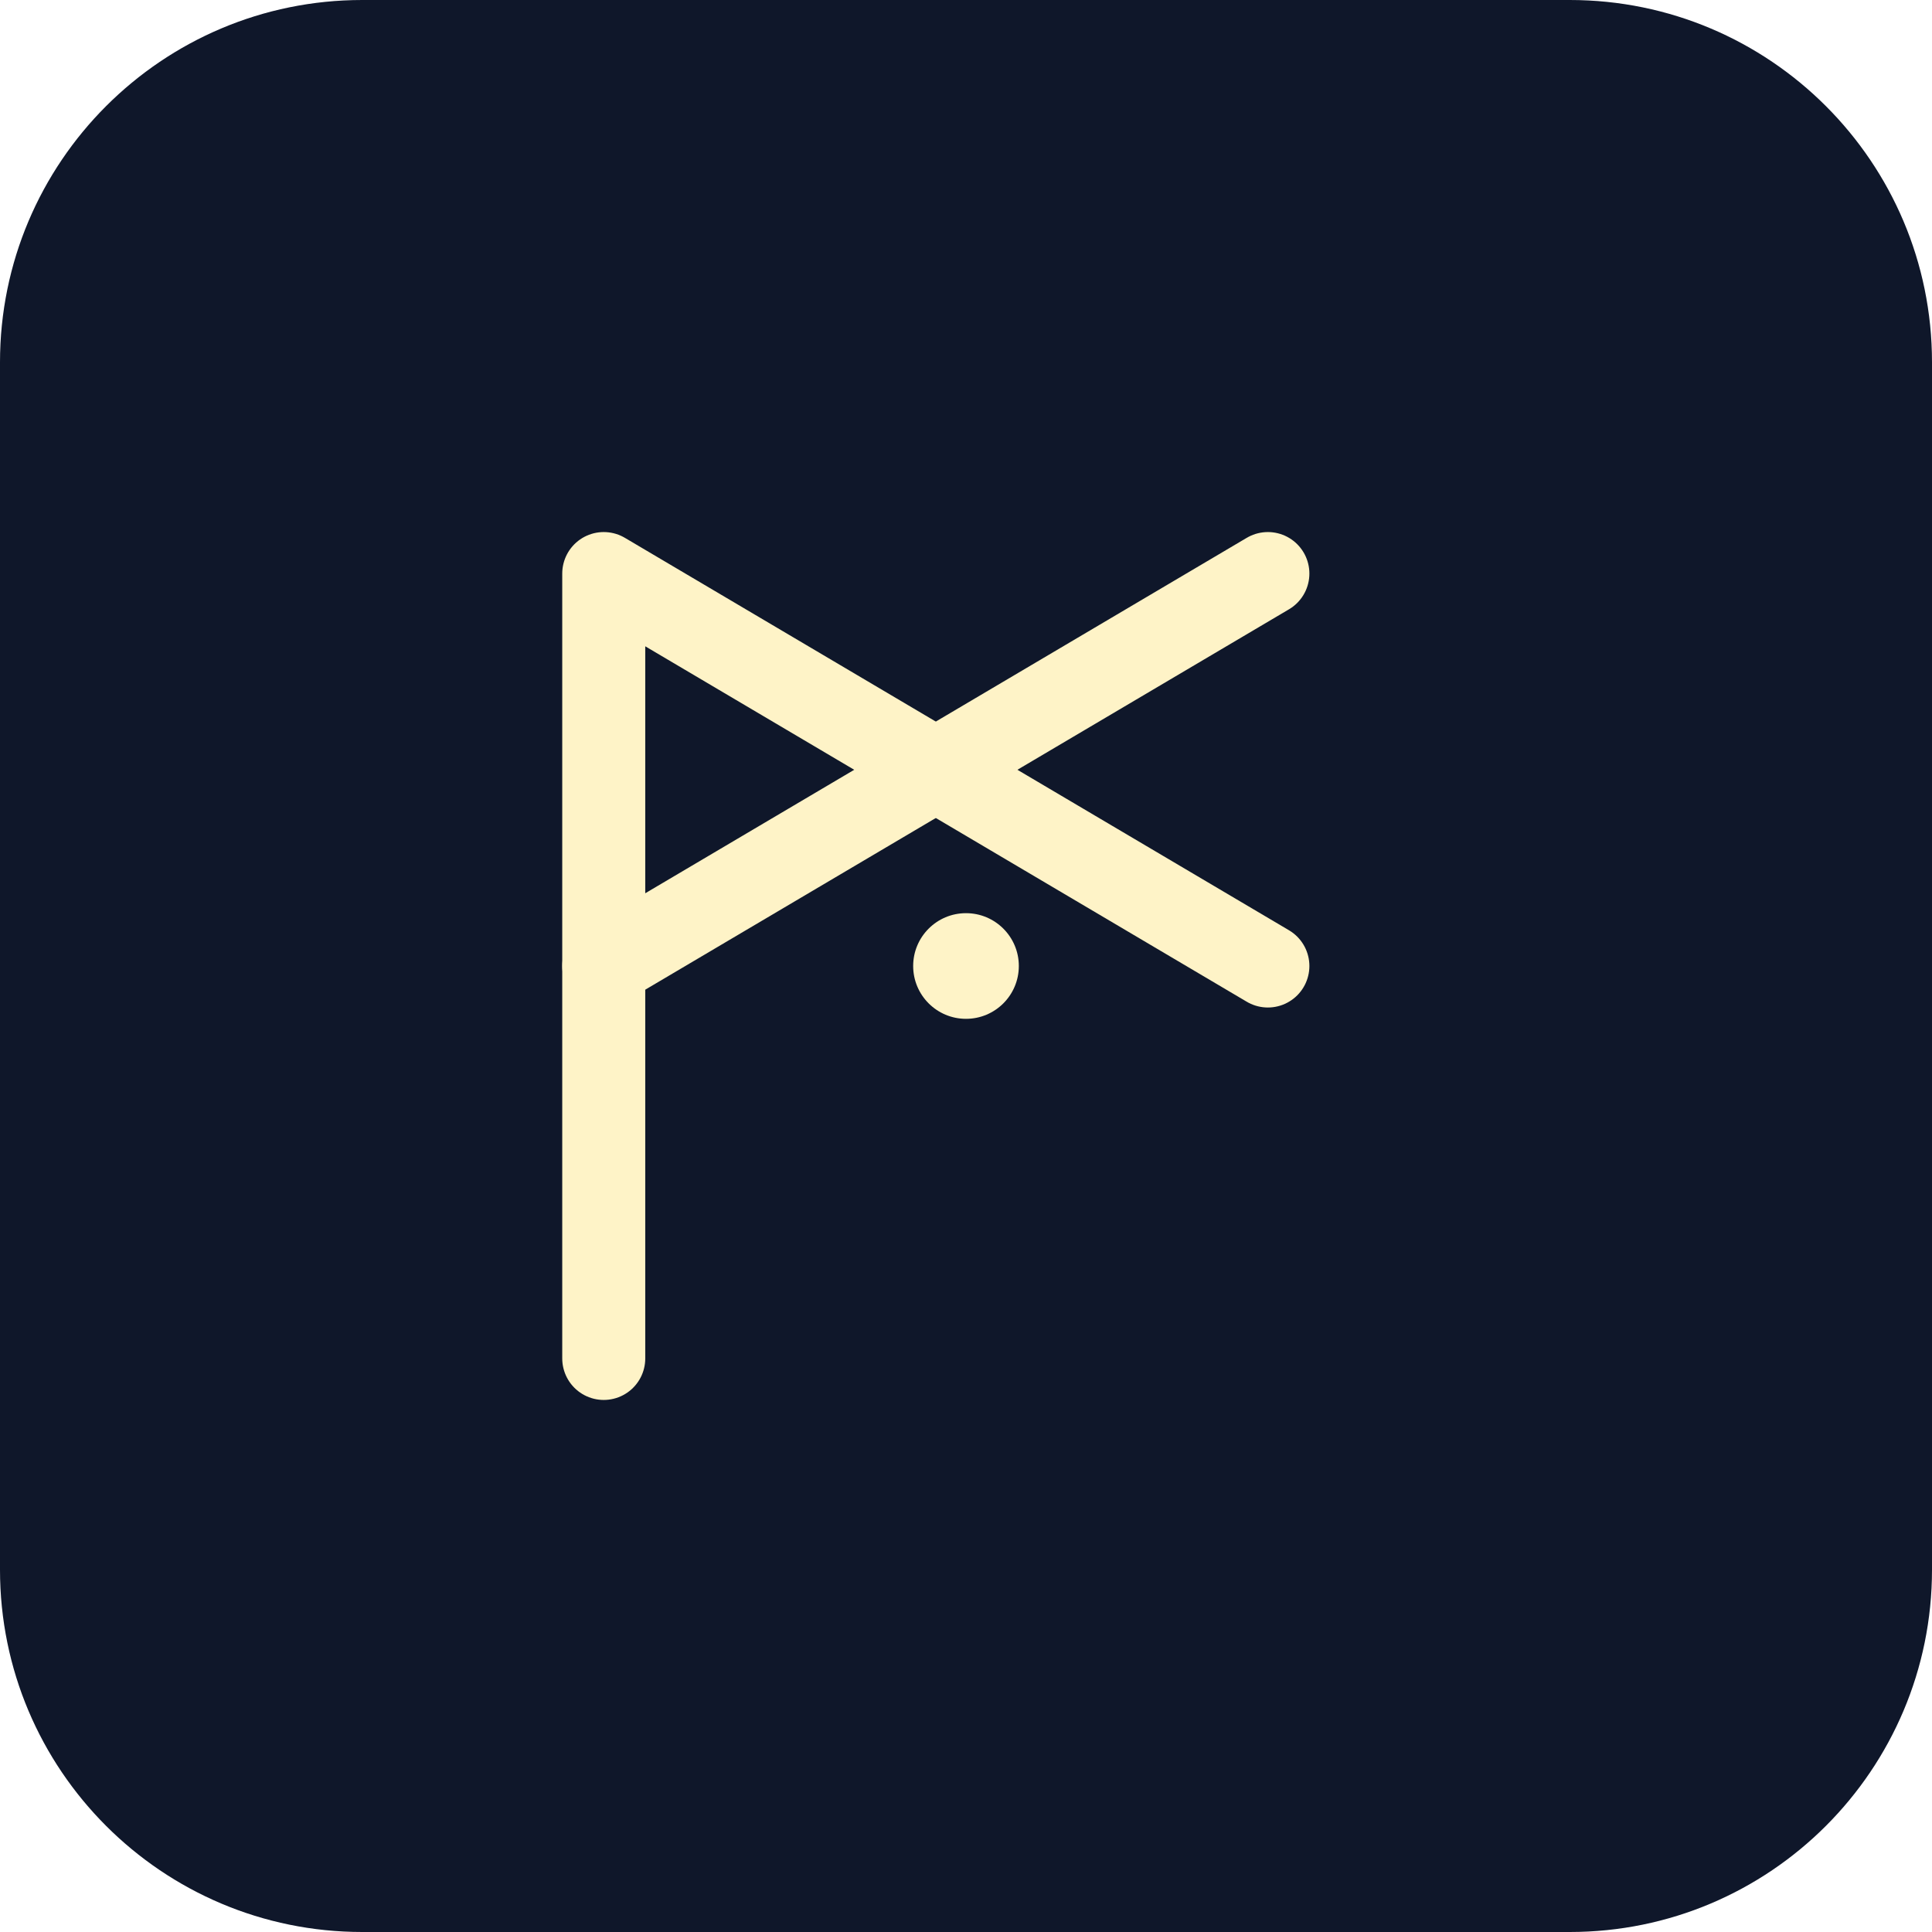
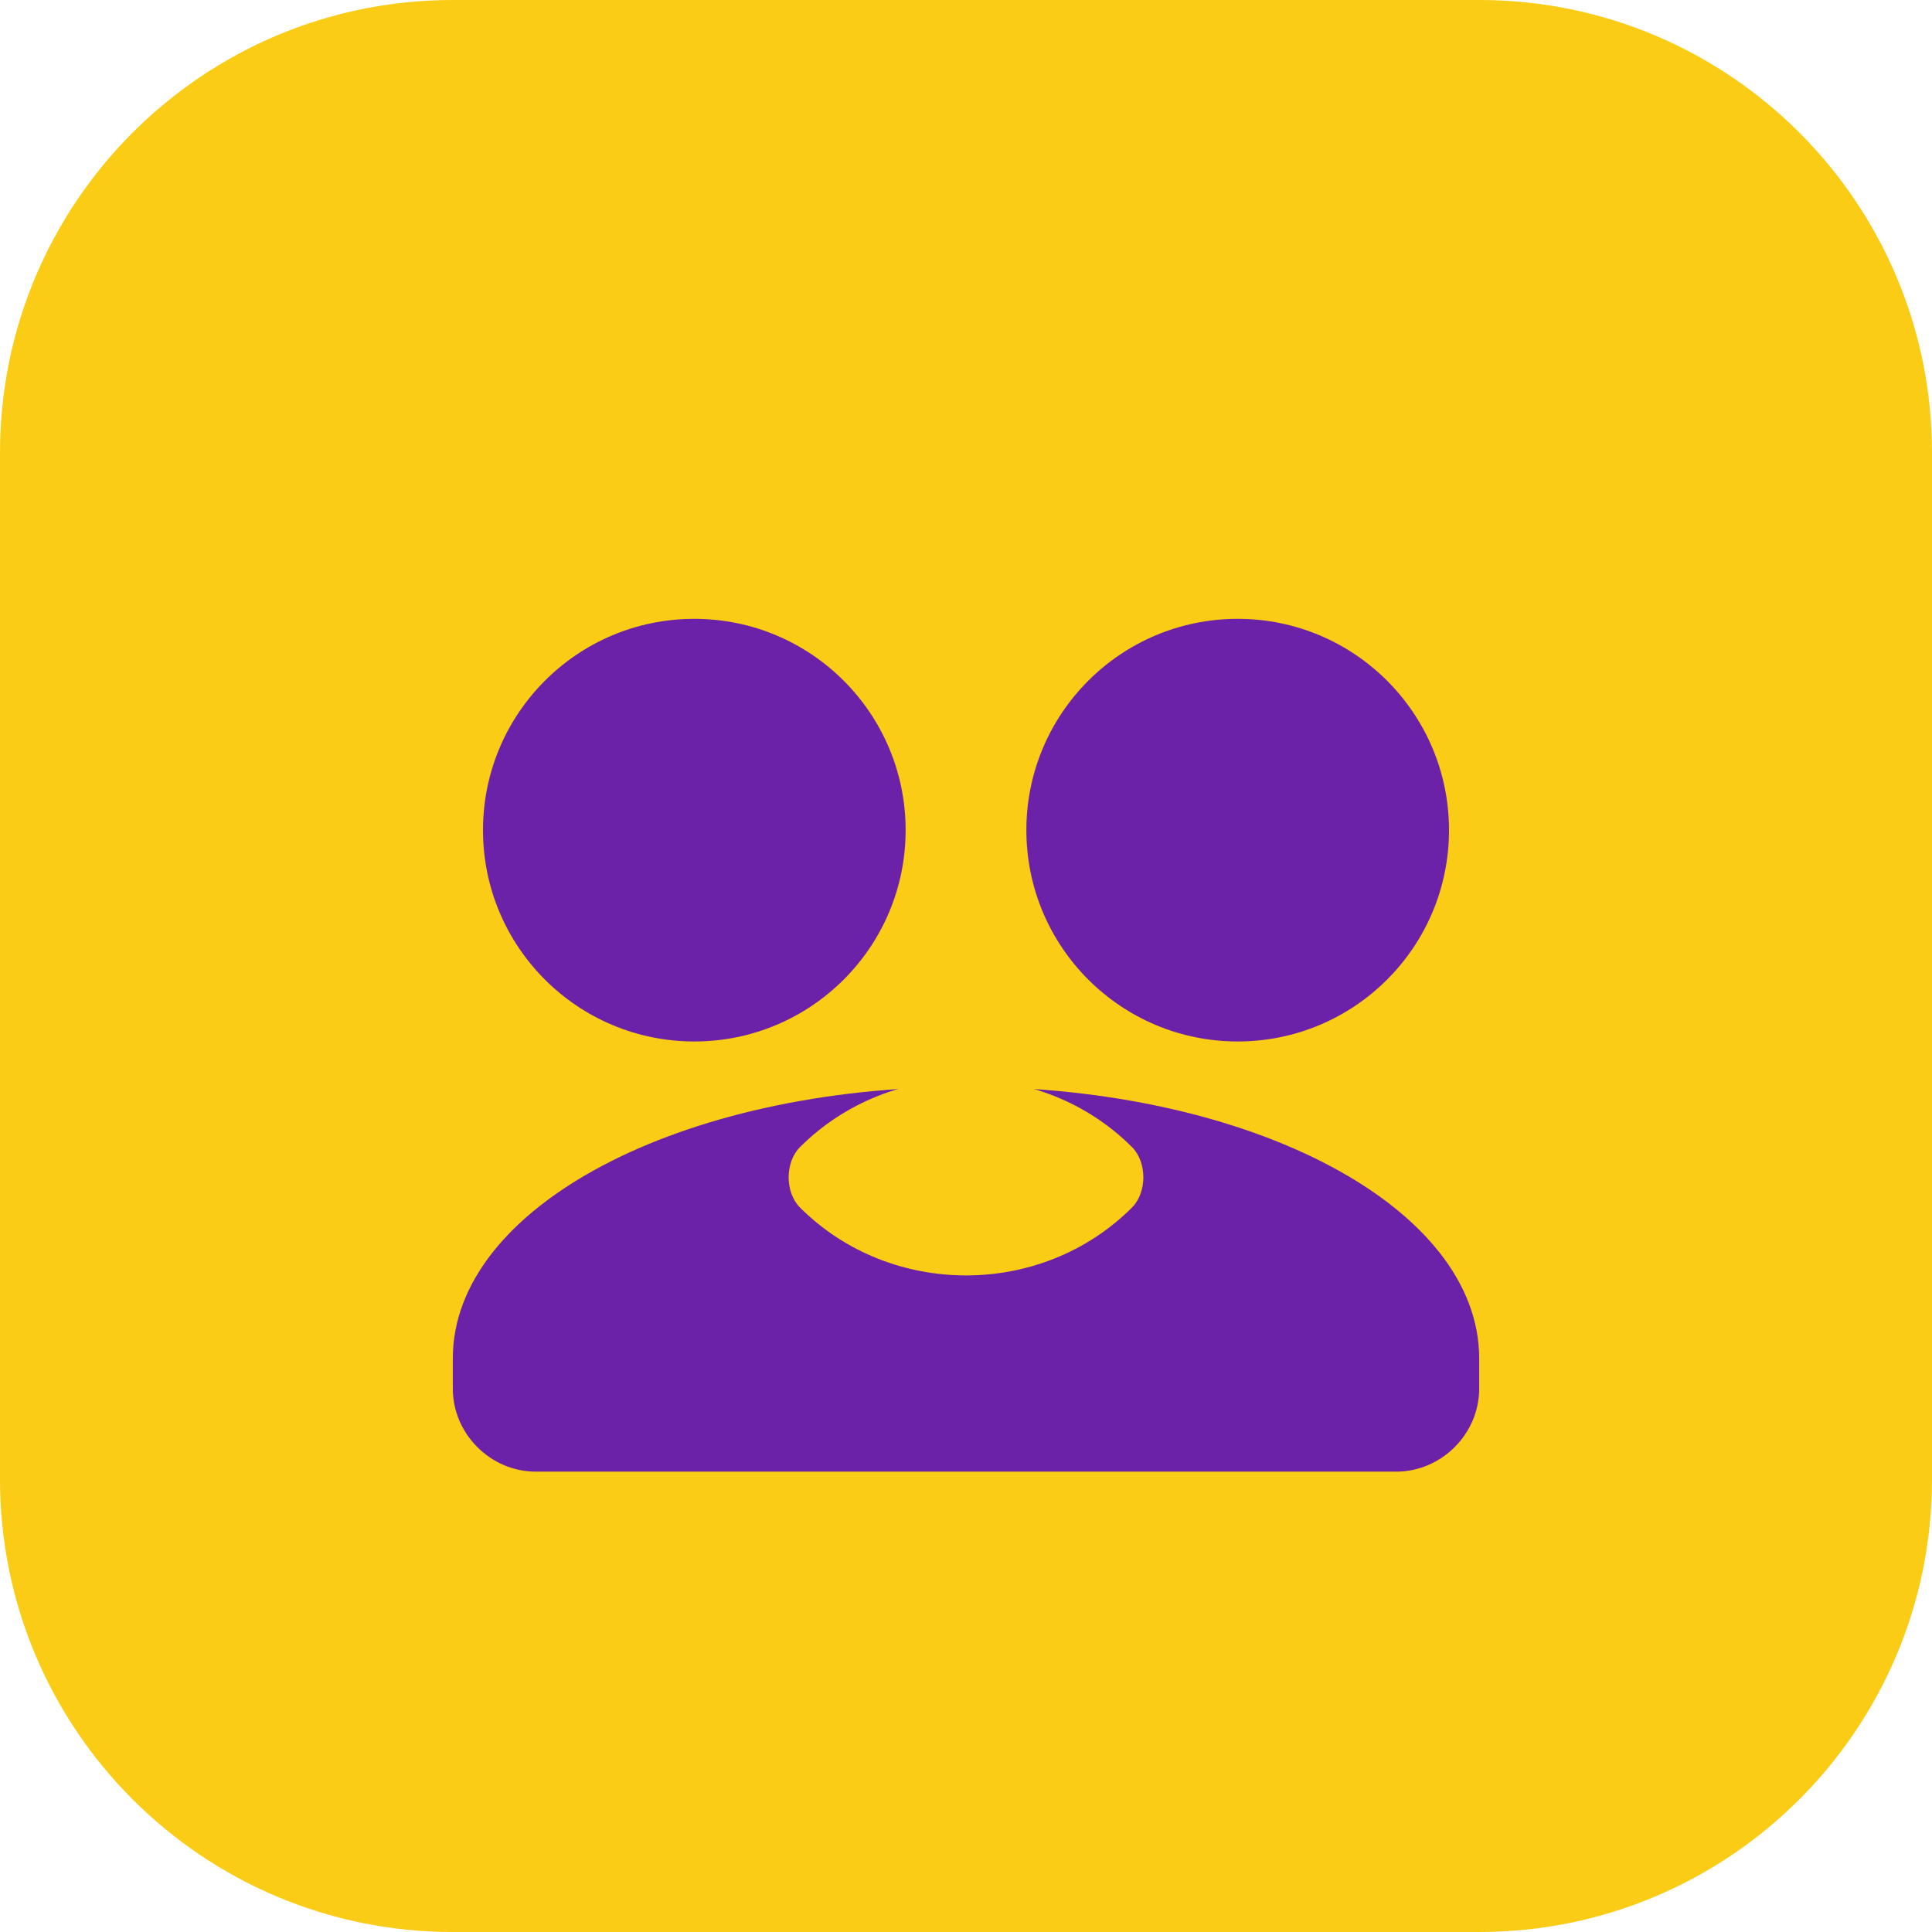
<svg xmlns="http://www.w3.org/2000/svg" viewBox="0 0 512 512">
-   <rect width="512" height="512" rx="96" fill="#0f172a" />
-   <g fill="none" stroke="#fef3c7" stroke-width="22" stroke-linecap="round" stroke-linejoin="round">
-     <path d="M160 360V152l176 104" />
-     <path d="M160 256l176-104" />
+   <rect width="512" height="512" rx="120" fill="#facc15" />
+   <g fill="#6b21a8">
+     <circle cx="184" cy="220" r="56" />
+     <circle cx="328" cy="220" r="56" />
+     <path d="M120 360c0-40 60-72 136-72s136 32 136 72v8c0 12-10 22-22 22H142c-12 0-22-10-22-22z" />
+     <path d="M212 304c12-12 28-18 44-18s32 6 44 18c4 4 4 12 0 16-12 12-28 18-44 18s-32-6-44-18c-4-4-4-12 0-16z" fill="#facc15" />
  </g>
-   <circle cx="256" cy="256" r="14" fill="#fef3c7" />
</svg>
